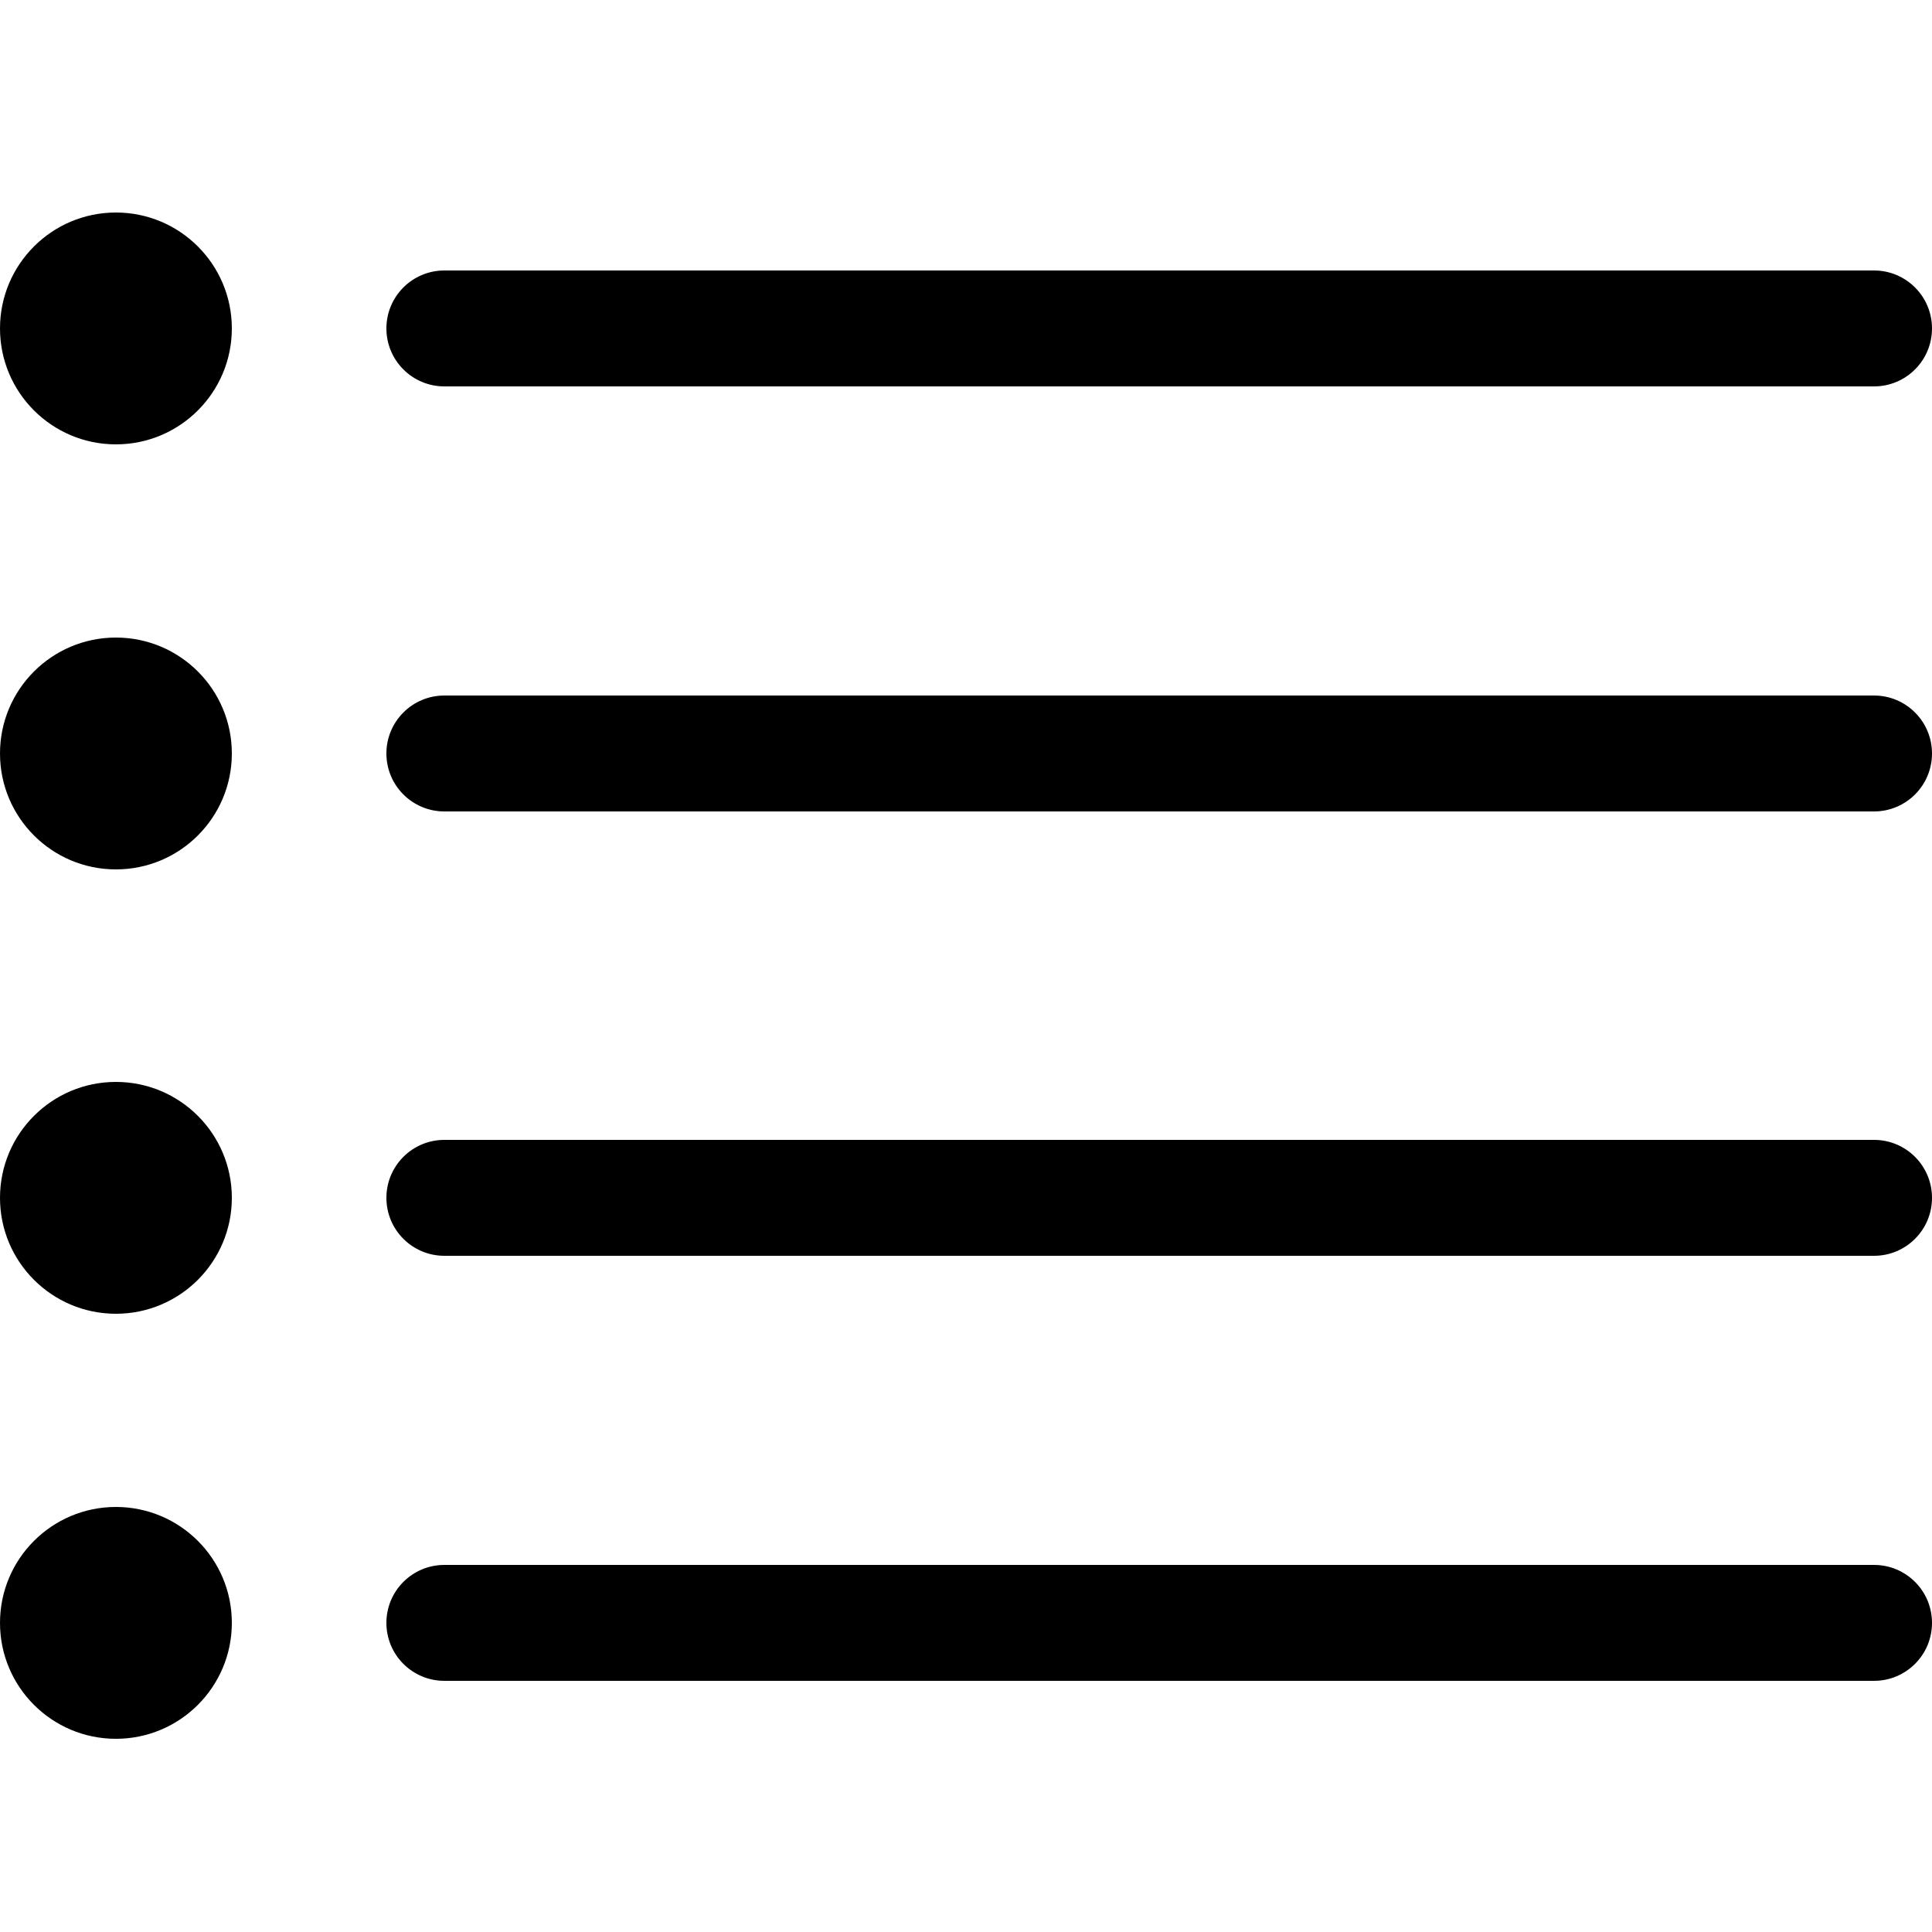
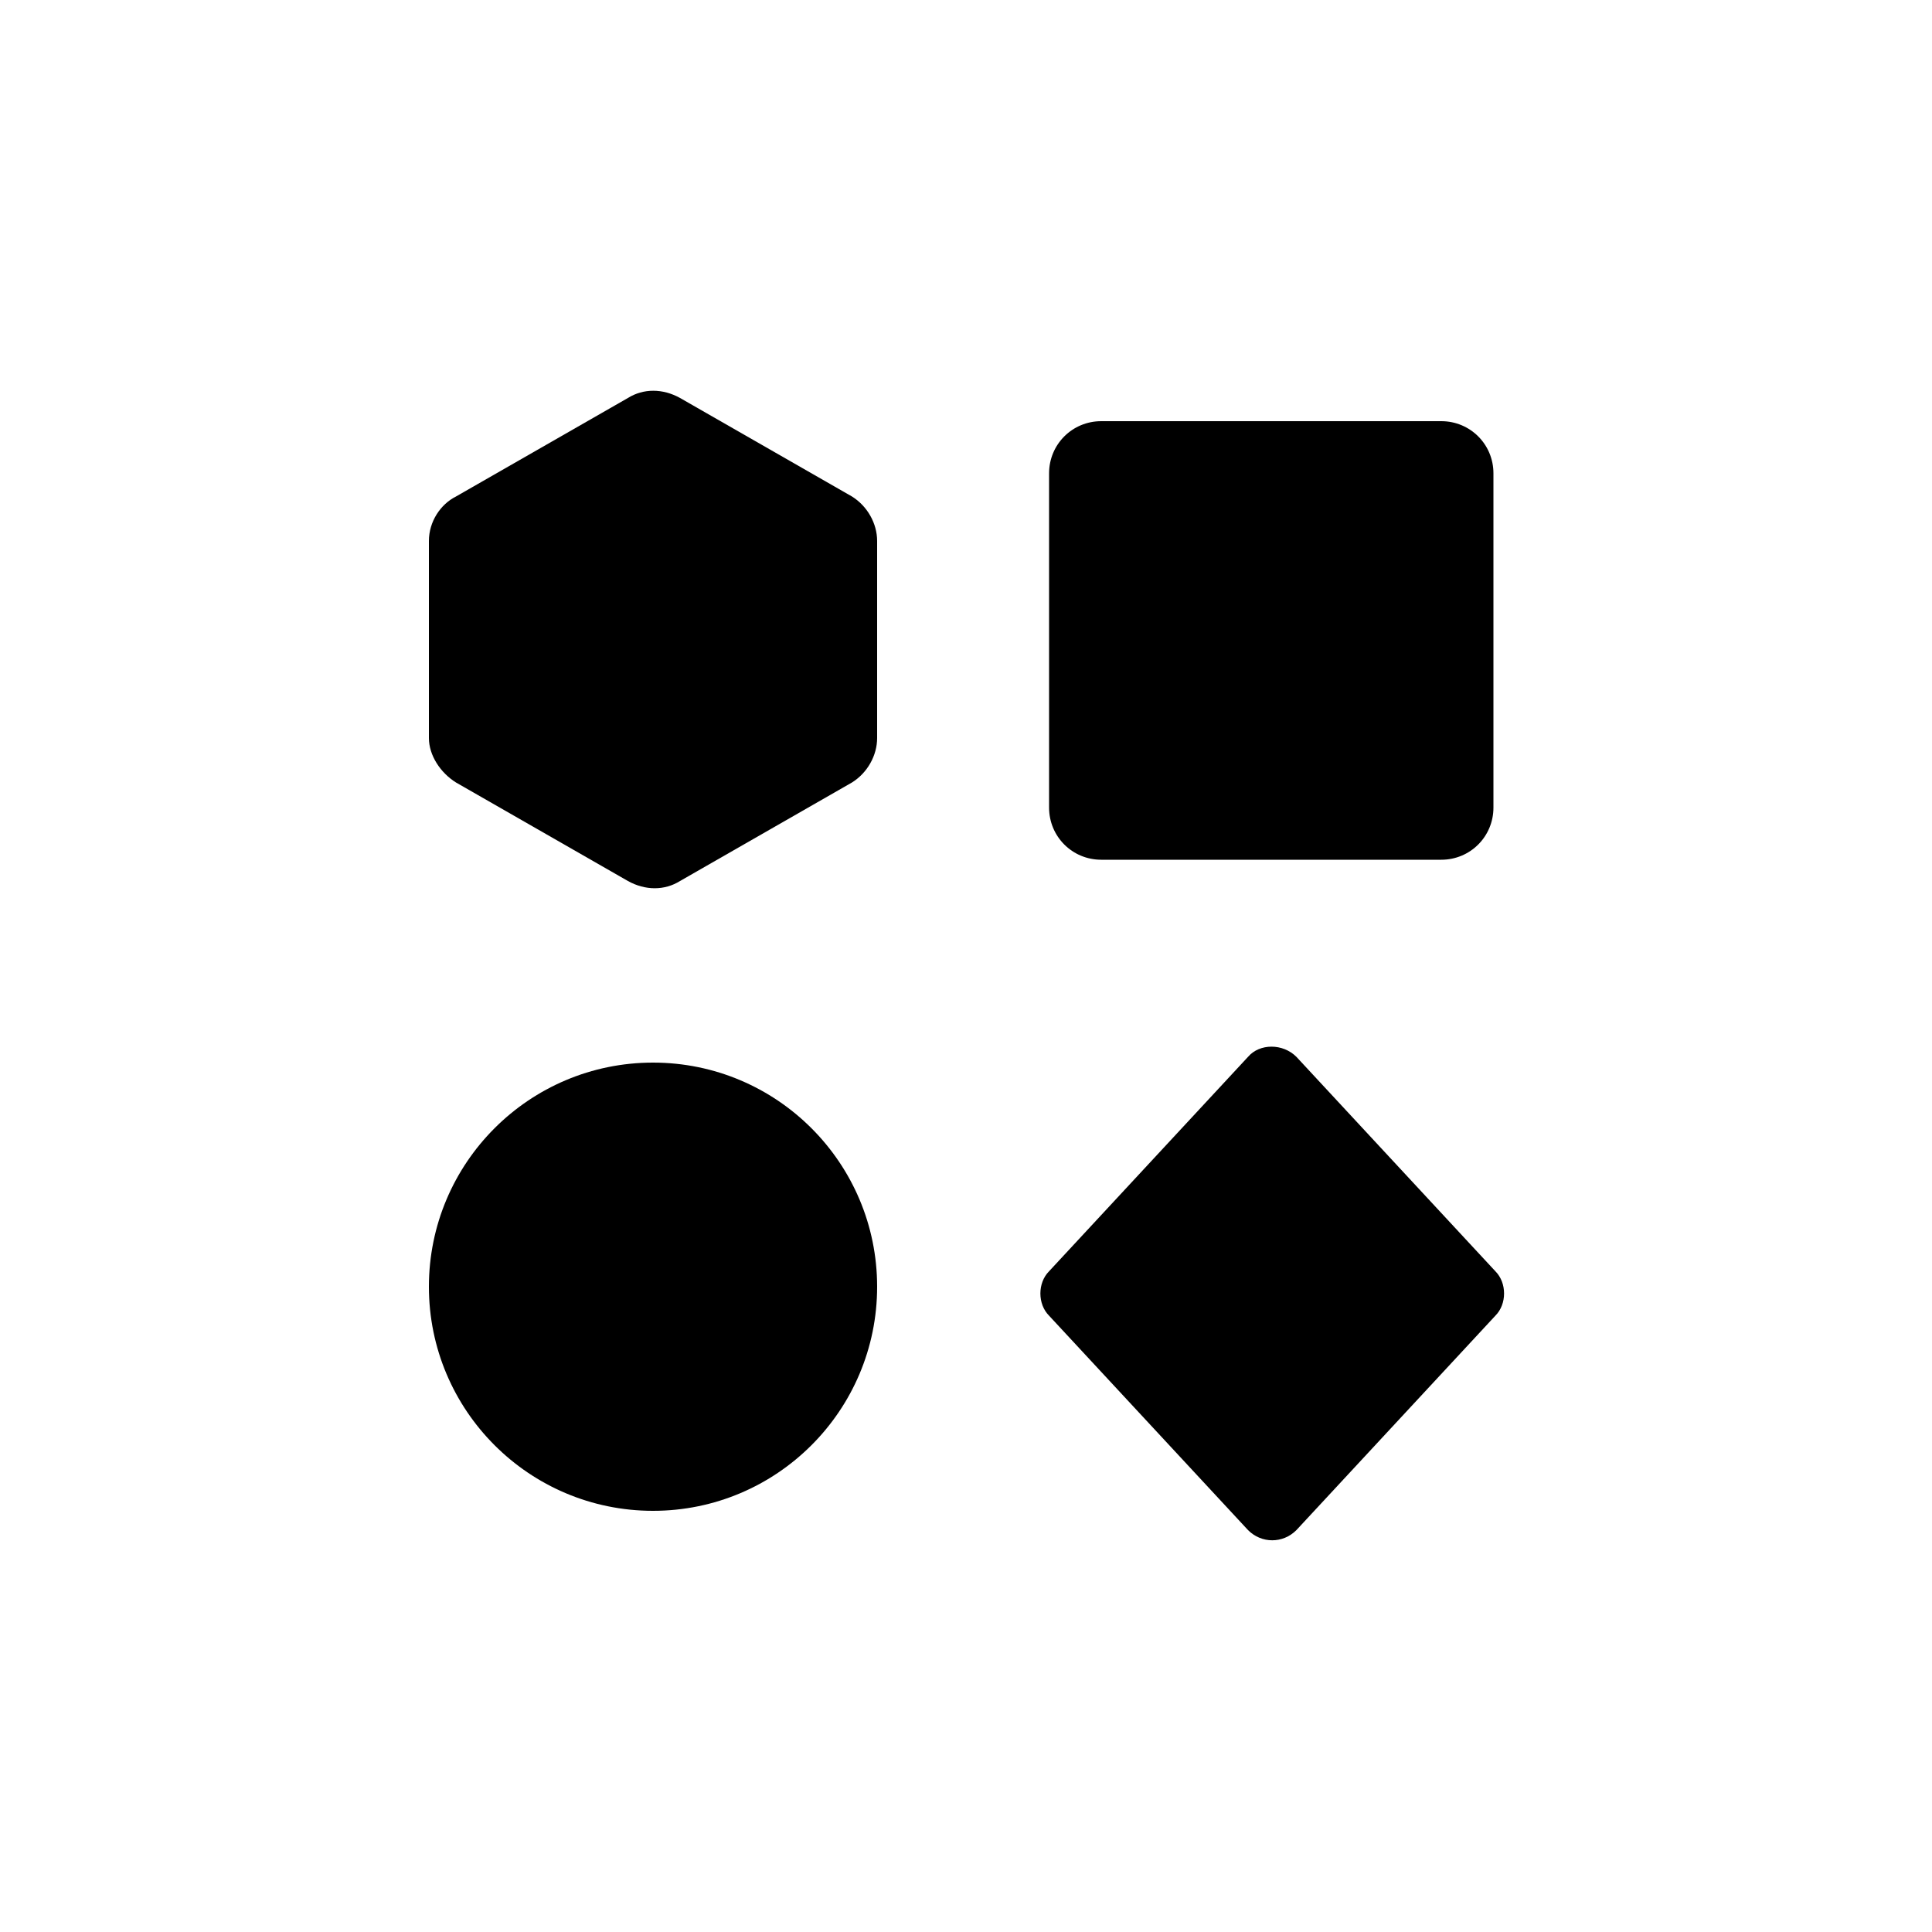
- <svg xmlns="http://www.w3.org/2000/svg" fill="#000000" width="800px" height="800px" viewBox="0 0 1024 1024">
-   <path d="M235.52 143.36h757.76c16.966 0 30.72 13.754 30.72 30.72s-13.754 30.72-30.72 30.72H235.52c-16.966 0-30.72-13.754-30.72-30.72s13.754-30.72 30.72-30.72zm0 225.28h757.76c16.966 0 30.72 13.754 30.72 30.72s-13.754 30.72-30.72 30.72H235.52c-16.966 0-30.72-13.754-30.72-30.72s13.754-30.72 30.72-30.72zm0 235.52h757.76c16.966 0 30.72 13.754 30.72 30.72s-13.754 30.72-30.72 30.72H235.52c-16.966 0-30.72-13.754-30.72-30.72s13.754-30.72 30.72-30.72zm0 225.28h757.76c16.966 0 30.72 13.754 30.72 30.72s-13.754 30.72-30.72 30.72H235.52c-16.966 0-30.72-13.754-30.72-30.72s13.754-30.72 30.72-30.72zM61.44 235.52C27.508 235.52 0 208.012 0 174.08s27.508-61.44 61.44-61.44 61.44 27.508 61.44 61.44-27.508 61.44-61.44 61.44zm0 225.28C27.508 460.8 0 433.292 0 399.36s27.508-61.44 61.44-61.44 61.44 27.508 61.44 61.44-27.508 61.44-61.44 61.44zm0 235.52C27.508 696.32 0 668.812 0 634.88s27.508-61.44 61.44-61.44 61.44 27.508 61.44 61.44-27.508 61.44-61.44 61.44zm0 225.28C27.508 921.6 0 894.092 0 860.16s27.508-61.44 61.44-61.44 61.44 27.508 61.44 61.44-27.508 61.44-61.44 61.44z" />
+ <svg xmlns="http://www.w3.org/2000/svg" fill="#000000" width="800px" height="800px" viewBox="0 0 100 100" enable-background="new 0 0 100 100" xml:space="preserve">
+   <path d="M57,44.5c-1.5,0-2.7-1.2-2.7-2.7V24.5c0-1.5,1.2-2.7,2.7-2.7h17.6c1.5,0,2.7,1.2,2.7,2.7v17.3  c0,1.5-1.2,2.7-2.7,2.7H57z" />
+   <path d="M64.6,54.7L54.3,65.8c-0.6,0.6-0.6,1.7,0,2.3l10.3,11.1c0.7,0.7,1.8,0.7,2.5,0l10.3-11.1  c0.6-0.6,0.6-1.7,0-2.3L67.1,54.7C66.4,54,65.2,54,64.6,54.7z" />
+   <circle cx="33.8" cy="66.6" r="11.6" />
+   <path d="M23.6,25.7l8.9-5.1c0.8-0.5,1.8-0.5,2.7,0l8.9,5.1c0.8,0.5,1.3,1.4,1.3,2.3v10.2c0,0.9-0.5,1.8-1.3,2.3  l-8.9,5.1c-0.8,0.5-1.8,0.5-2.7,0l-8.9-5.1c-0.8-0.5-1.4-1.4-1.4-2.3V28C22.2,27,22.8,26.1,23.6,25.7z" />
</svg>
